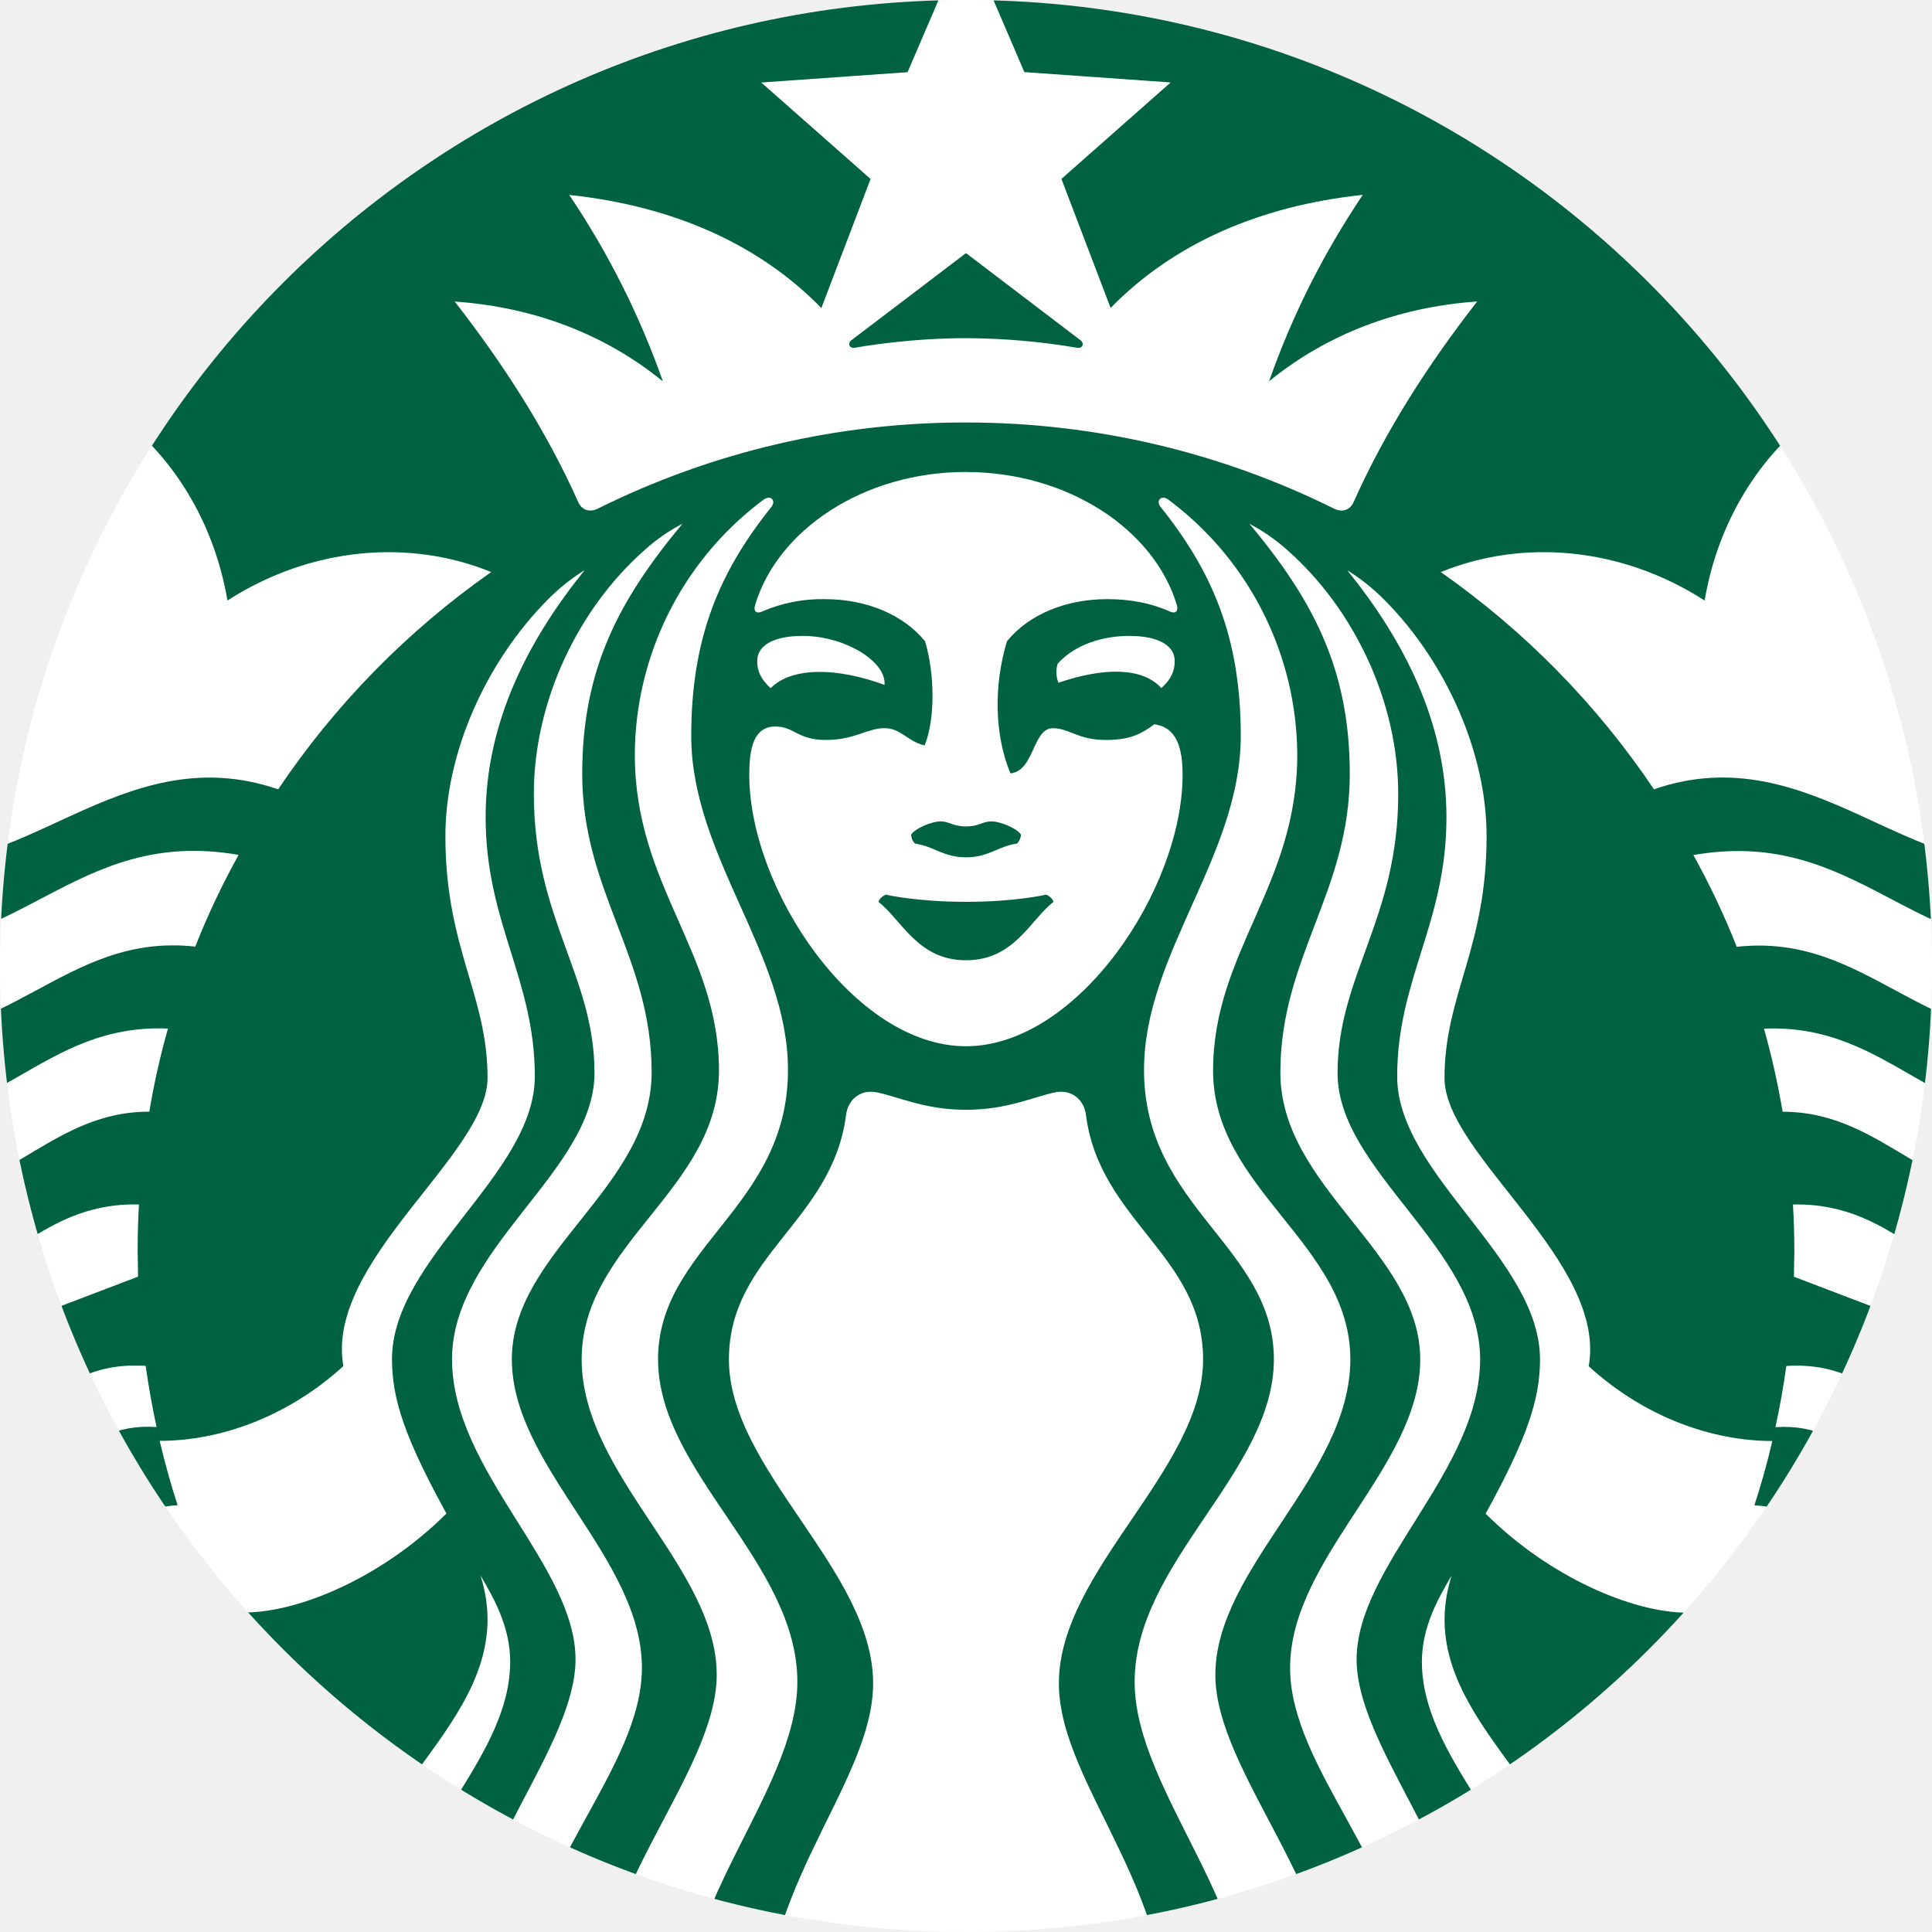
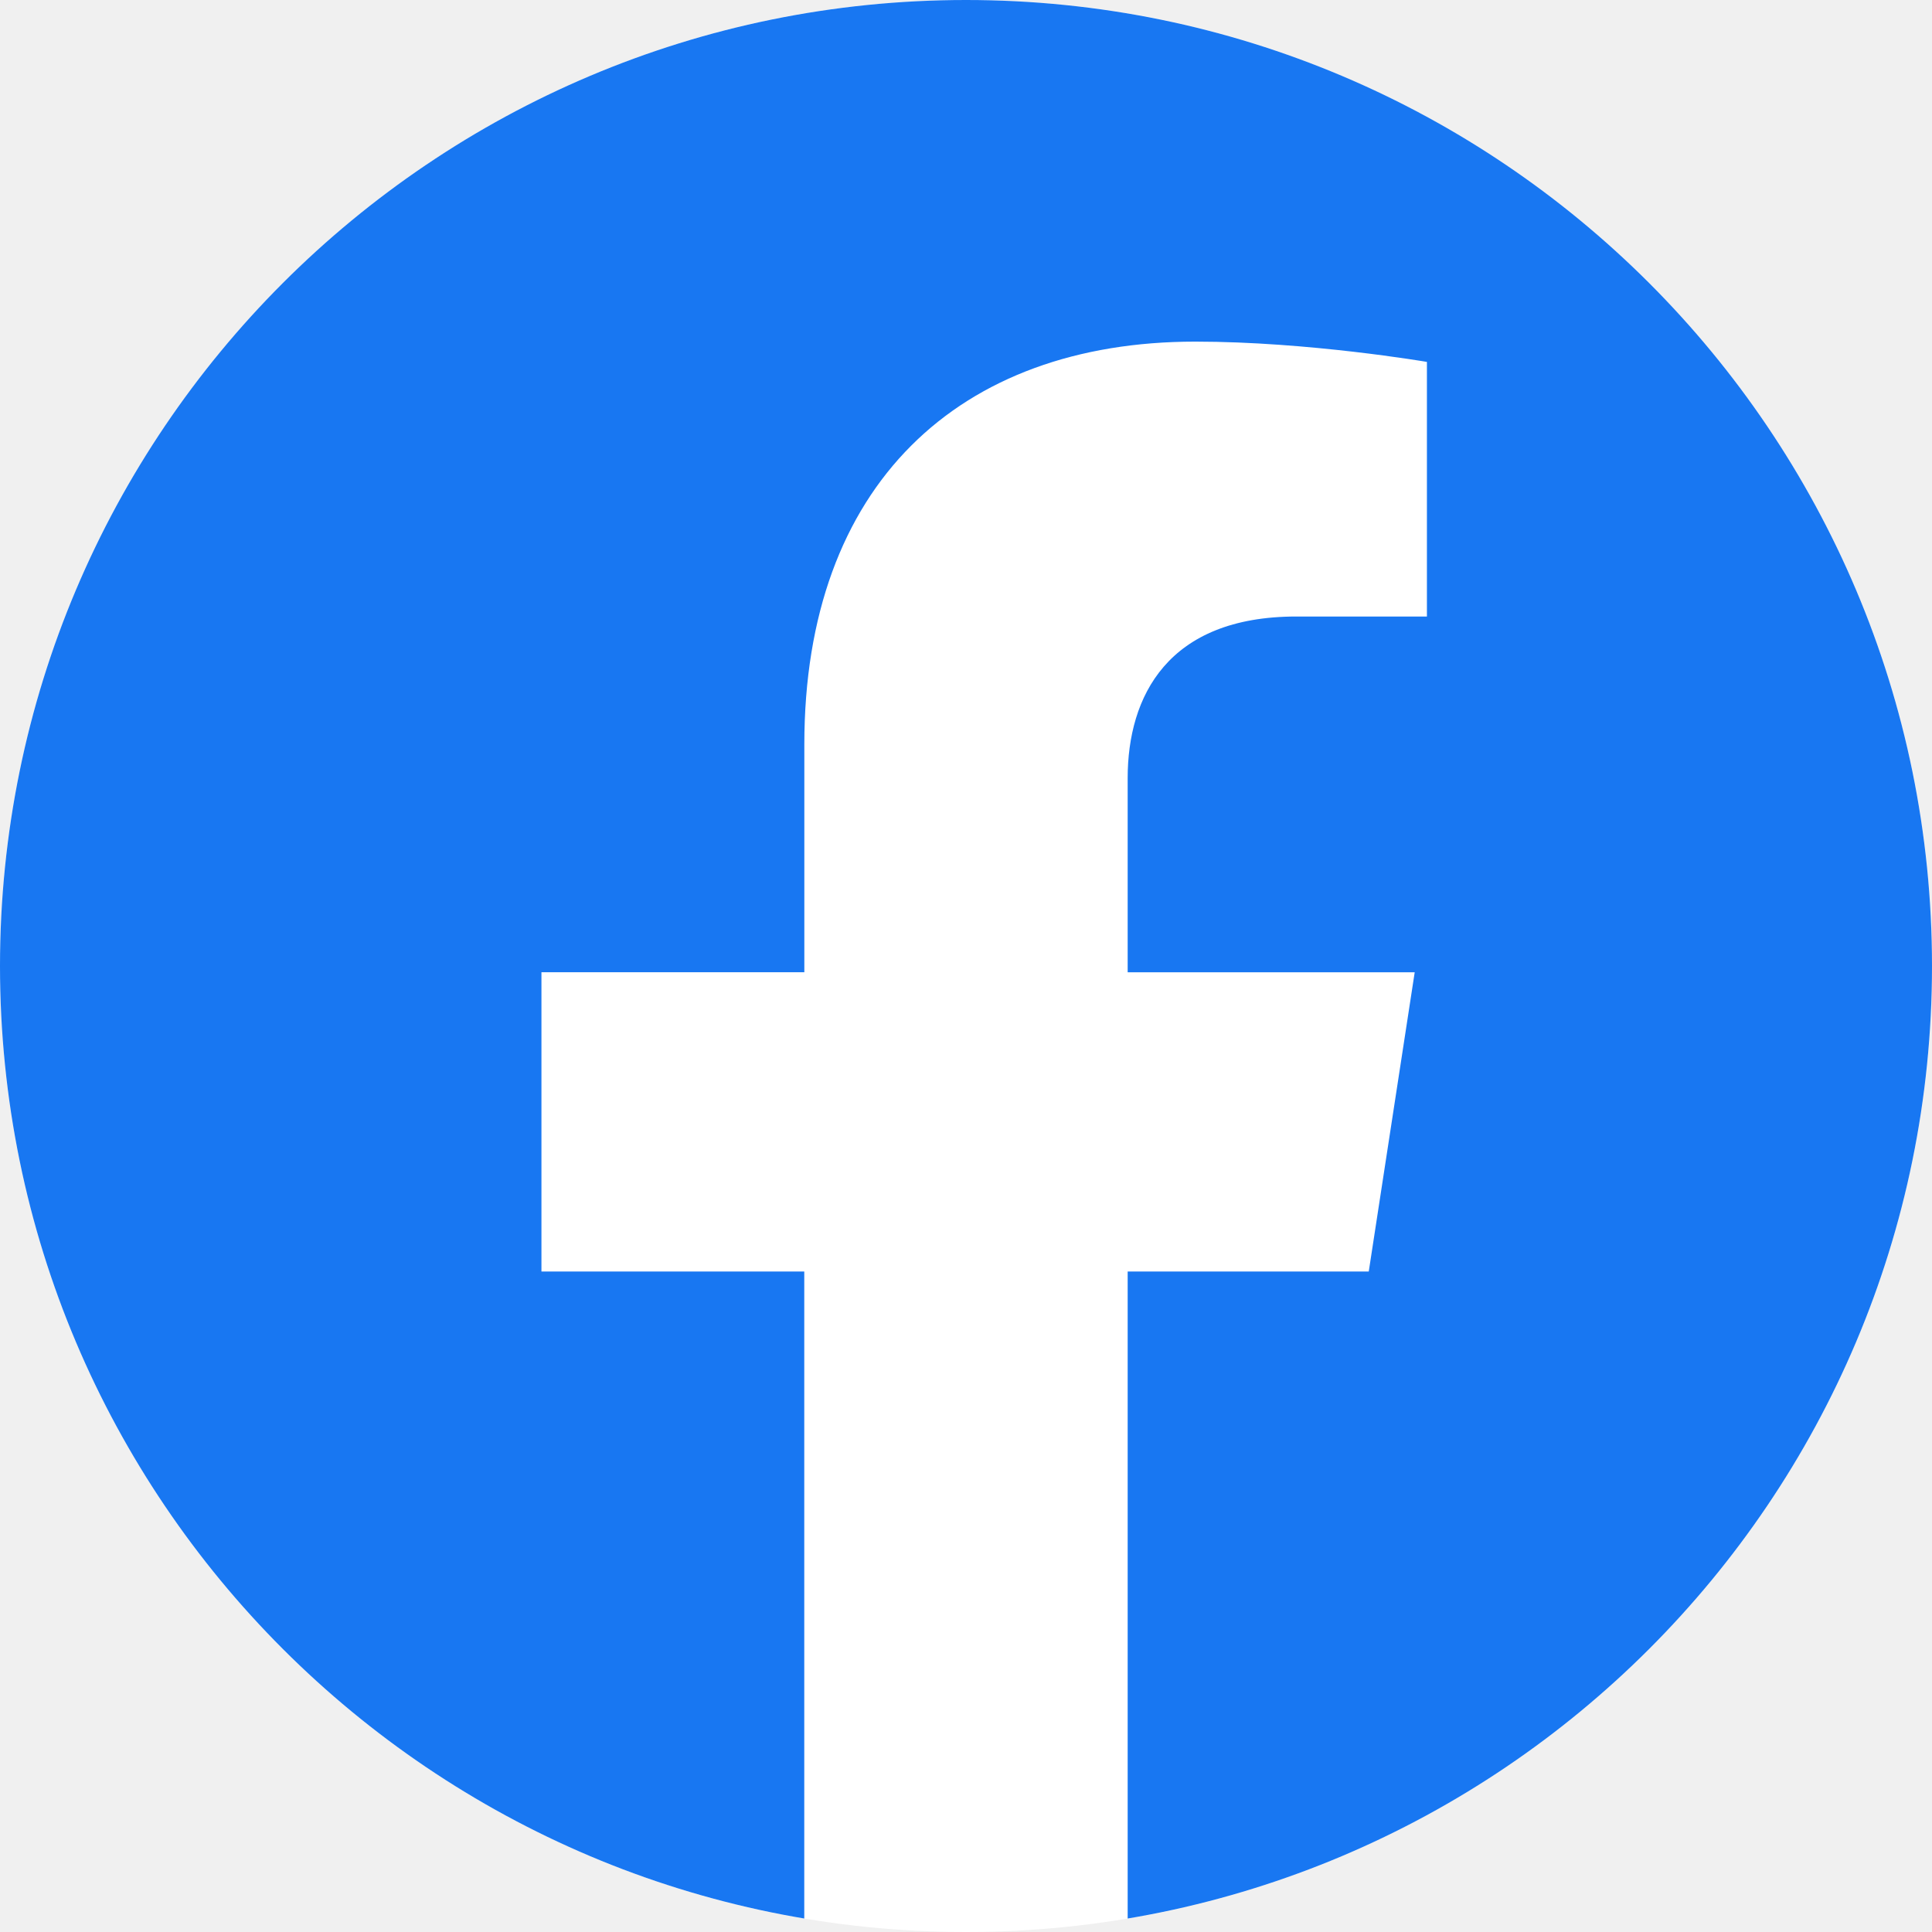
<svg xmlns="http://www.w3.org/2000/svg" width="28" height="28" fill="none">
  <g clip-path="url(#a)">
    <rect width="28" height="28" rx="14" fill="#fff" />
    <g clip-path="url(#b)">
-       <path d="M15.61 5.04A9.79 9.79 0 0 0 14 4.901c-.793 0-1.47.113-1.61.139-.08.014-.111-.064-.05-.11.056-.041 1.66-1.262 1.66-1.262l1.658 1.262c.063.046.032.124-.048.11Zm-2.771 7.926s-.085.03-.108.105c.336.258.568.846 1.269.846s.933-.588 1.268-.846c-.022-.075-.107-.105-.107-.105s-.439.104-1.161.104-1.162-.104-1.162-.104ZM14 11.977c-.195 0-.237-.073-.37-.073-.127.001-.372.102-.426.194a.206.206 0 0 0 .055.127c.284.042.412.2.742.2.329 0 .456-.158.74-.2a.21.21 0 0 0 .056-.127c-.053-.092-.3-.193-.426-.194-.133 0-.177.073-.371.073Zm15.982 3.027c-.02.38-.054.76-.1 1.137-1.813.3-2.46-1.314-4.317-1.233.111.394.201.795.27 1.204 1.531 0 2.148 1.43 3.851 1.22-.09.437-.197.869-.322 1.294-1.346.132-1.82-1.206-3.379-1.169.013.222.02.446.02.672l-.006.374 3.026 1.155c-.159.428-.335.85-.529 1.264-.91-.05-1.223-1.217-2.607-1.125-.042.298-.094.594-.158.887 1.202-.084 1.461 1.022 2.322 1.112-.219.4-.455.79-.707 1.17-.51-.274-.952-1.098-1.92-1.15.1-.306.187-.617.26-.932-.858 0-1.839-.334-2.661-1.083.266-1.519-2.09-3.065-2.09-4.177 0-1.208.61-1.876.61-3.505 0-1.208-.586-2.519-1.471-3.415a2.954 2.954 0 0 0-.549-.44c.813 1.005 1.438 2.198 1.438 3.58 0 1.534-.714 2.343-.714 3.758s2.07 2.64 2.07 4.099c0 .574-.183 1.135-.788 2.236.93.928 2.14 1.435 2.92 1.435.254 0 .39-.078.481-.277.078-.172.152-.346.222-.521.841.033 1.227.797 1.692 1.102a16.04 16.04 0 0 1-.805.995c-.312-.345-.731-.927-1.345-1.089-.11.214-.227.424-.349.631.529.144.89.678 1.17 1.029-.301.312-.616.613-.942.9-.205-.318-.523-.721-.88-.939a11.2 11.2 0 0 1-.41.522c.303.205.57.575.745.876-.377.303-.768.59-1.172.86-.2-1.626-2.419-2.74-1.82-4.626-.197.332-.431.748-.431 1.248 0 1.366 1.454 2.45 1.57 3.806-.302.18-.61.35-.924.51-.052-1.49-1.592-3.123-1.592-4.347 0-1.366 1.79-2.738 1.79-4.351 0-1.614-2.066-2.731-2.066-4.148 0-1.416.879-2.231.879-4.046 0-1.33-.632-2.675-1.608-3.535a2.654 2.654 0 0 0-.547-.38c.92 1.104 1.453 2.106 1.453 3.625 0 1.707-1.006 2.655-1.006 4.326 0 1.671 2.027 2.6 2.027 4.159 0 1.557-1.886 2.87-1.886 4.471 0 1.456 1.662 2.91 1.687 4.637-.365.159-.735.303-1.11.434.21-1.745-1.66-3.545-1.66-4.97 0-1.556 1.956-2.894 1.956-4.573 0-1.68-1.989-2.46-1.989-4.184 0-1.722 1.22-2.676 1.22-4.58A4.64 4.64 0 0 0 17 7.292l-.068-.051c-.101-.075-.184.015-.113.104.758.946 1.163 1.903 1.163 3.319 0 1.741-1.402 3.156-1.402 4.843 0 1.992 1.882 2.56 1.882 4.194s-2.018 2.94-2.018 4.674c0 1.608 1.91 3.393 1.582 5.249-.385.1-.774.186-1.165.256.358-2.311-1.515-3.97-1.515-5.483 0-1.637 2.09-3.096 2.09-4.695 0-1.51-1.5-2.002-1.698-3.546-.027-.21-.196-.367-.43-.328-.304.056-.694.256-1.308.256-.614 0-1.004-.201-1.31-.256-.232-.038-.401.118-.428.328-.197 1.544-1.698 2.036-1.698 3.545 0 1.6 2.09 3.059 2.09 4.696 0 1.512-1.873 3.172-1.515 5.483a16.17 16.17 0 0 1-1.166-.256c-.328-1.856 1.583-3.64 1.583-5.249 0-1.734-2.019-3.04-2.019-4.674 0-1.633 1.883-2.202 1.883-4.194 0-1.687-1.402-3.101-1.402-4.843 0-1.416.405-2.373 1.163-3.319.07-.089-.012-.179-.113-.104l-.068.051a4.634 4.634 0 0 0-1.8 3.643c0 1.904 1.22 2.858 1.22 4.58 0 1.724-1.99 2.504-1.99 4.184 0 1.679 1.957 3.017 1.957 4.574 0 1.424-1.871 3.224-1.66 4.969-.375-.13-.745-.276-1.11-.434.025-1.728 1.686-3.182 1.686-4.637 0-1.6-1.885-2.914-1.885-4.472 0-1.558 2.026-2.487 2.026-4.159 0-1.67-1.006-2.618-1.006-4.325 0-1.52.533-2.52 1.453-3.625a2.616 2.616 0 0 0-.547.38c-.975.86-1.607 2.205-1.607 3.535 0 1.815.879 2.63.879 4.046 0 1.417-2.065 2.534-2.065 4.148 0 1.613 1.79 2.985 1.79 4.351 0 1.225-1.542 2.857-1.593 4.348-.314-.16-.622-.33-.924-.511.116-1.357 1.57-2.44 1.57-3.806 0-.5-.234-.916-.43-1.248.597 1.886-1.622 3-1.821 4.625a16.157 16.157 0 0 1-1.173-.859c.174-.301.441-.671.745-.877a10.55 10.55 0 0 1-.41-.521c-.357.218-.676.621-.88.939-.326-.288-.64-.588-.942-.9.28-.352.641-.885 1.17-1.03a12.068 12.068 0 0 1-.348-.63c-.614.162-1.034.743-1.346 1.09-.281-.322-.55-.654-.805-.996.466-.305.851-1.07 1.692-1.102.07.175.145.349.222.521.091.2.228.276.48.276.782 0 1.992-.506 2.922-1.434-.605-1.101-.789-1.662-.789-2.236 0-1.459 2.07-2.683 2.07-4.099 0-1.415-.713-2.225-.713-3.758 0-1.382.624-2.575 1.437-3.581-.2.125-.384.273-.548.441-.885.897-1.472 2.207-1.472 3.415 0 1.629.611 2.297.611 3.505 0 1.112-2.357 2.658-2.09 4.177-.823.749-1.804 1.083-2.662 1.083.074.314.16.625.26.933-.967.051-1.41.875-1.92 1.148-.252-.38-.488-.77-.707-1.17.86-.089 1.12-1.195 2.322-1.111-.063-.293-.116-.59-.158-.887C.726 19.703.413 20.87-.497 20.92c-.194-.413-.37-.835-.529-1.264l3.027-1.154-.006-.374c0-.226.006-.45.019-.672-1.559-.037-2.033 1.301-3.38 1.169a16.145 16.145 0 0 1-.32-1.295c1.701.211 2.318-1.22 3.85-1.219.068-.406.158-.808.27-1.204-1.856-.081-2.504 1.533-4.316 1.233a15.652 15.652 0 0 1-.1-1.137c2.105.235 2.895-1.496 4.812-1.284.18-.456.39-.9.628-1.329C1.054 11.967.238 13.977-2 13.67c.242-8.628 7.313-15.55 16-15.55 8.688 0 15.758 6.922 16 15.552-2.238.309-3.054-1.701-5.458-1.28.236.427.447.87.628 1.33 1.916-.213 2.706 1.519 4.812 1.283ZM7.12 8.291c-1.179-.482-2.606-.37-3.824.412-.19-1.134-.804-2.141-1.68-2.749-.121-.084-.247-.004-.236.136.185 2.396-1.215 4.476-2.938 6.304 1.775.534 3.286-1.752 5.589-.954A12.049 12.049 0 0 1 7.12 8.29ZM14 6.84c-1.486 0-2.73.841-3.056 1.927-.026.083.008.137.104.094a2.19 2.19 0 0 1 .902-.178c.606 0 1.14.223 1.456.61.14.46.152 1.128-.006 1.51-.25-.057-.34-.25-.583-.25-.244 0-.433.171-.847.171-.413 0-.46-.195-.733-.195-.32 0-.378.33-.378.7 0 1.656 1.522 3.934 3.14 3.934 1.619 0 3.14-2.278 3.14-3.933 0-.372-.076-.69-.41-.733-.166.12-.32.227-.7.227-.414 0-.528-.17-.771-.17-.294 0-.265.62-.614.654-.233-.56-.244-1.276-.05-1.915.316-.387.85-.61 1.455-.61.33 0 .637.058.901.178.097.043.13-.011.105-.094-.325-1.086-1.57-1.926-3.055-1.926Zm2.366 2.376c-.357 0-.774.11-1.037.402a.403.403 0 0 0 .011.277c.646-.222 1.216-.23 1.491.078.147-.134.194-.254.194-.393 0-.215-.219-.364-.66-.364Zm-5.197.757c.311-.312.968-.299 1.65-.047.03-.34-.578-.71-1.185-.71-.44 0-.66.148-.66.364 0 .14.048.26.194.393Zm10.24-5.604c-1.173.083-2.192.486-3.017 1.157.35-.992.795-1.86 1.358-2.702-1.494.159-2.742.705-3.654 1.639l-.713-1.87 1.583-1.398-2.12-.15L14-.926l-.847 1.972-2.12.15 1.584 1.398-.713 1.87c-.912-.934-2.161-1.48-3.654-1.639a11.9 11.9 0 0 1 1.357 2.702C8.783 4.856 7.764 4.453 6.59 4.37c.704.904 1.327 1.869 1.79 2.906.052.117.164.155.285.095a11.95 11.95 0 0 1 5.333-1.248c1.916 0 3.727.45 5.335 1.248.12.06.233.022.285-.095.462-1.037 1.086-2.002 1.79-2.906Zm2.562 7.07c2.3-.797 3.812 1.488 5.587.955-1.722-1.828-3.122-3.908-2.937-6.304.011-.14-.115-.22-.236-.136-.876.608-1.491 1.615-1.68 2.749-1.219-.783-2.645-.894-3.824-.412a12.057 12.057 0 0 1 3.09 3.149Z" fill="#006241" />
+       <path d="M29 14.09c0-8.283-6.716-15-15-15-8.284 0-15 6.717-15 15 0 7.488 5.485 13.693 12.656 14.818v-10.48H7.847V14.09h3.81v-3.303c0-3.759 2.24-5.836 5.666-5.836 1.64 0 3.357.294 3.357.294v3.69h-1.892c-1.864 0-2.445 1.157-2.445 2.343v2.813h4.16l-.666 4.337h-3.494V28.91C23.515 27.783 29 21.577 29 14.09Z" fill="#1877F2" />
    </g>
  </g>
  <defs>
    <clipPath id="a">
      <rect width="28" height="28" rx="14" fill="#fff" />
    </clipPath>
    <clipPath id="b">
-       <path fill="#fff" transform="translate(-2 -2)" d="M0 0h32v32H0z" />
+       <path fill="#fff" transform="translate(-1 -1)" d="M0 0h30v30H0z" />
    </clipPath>
  </defs>
</svg>
